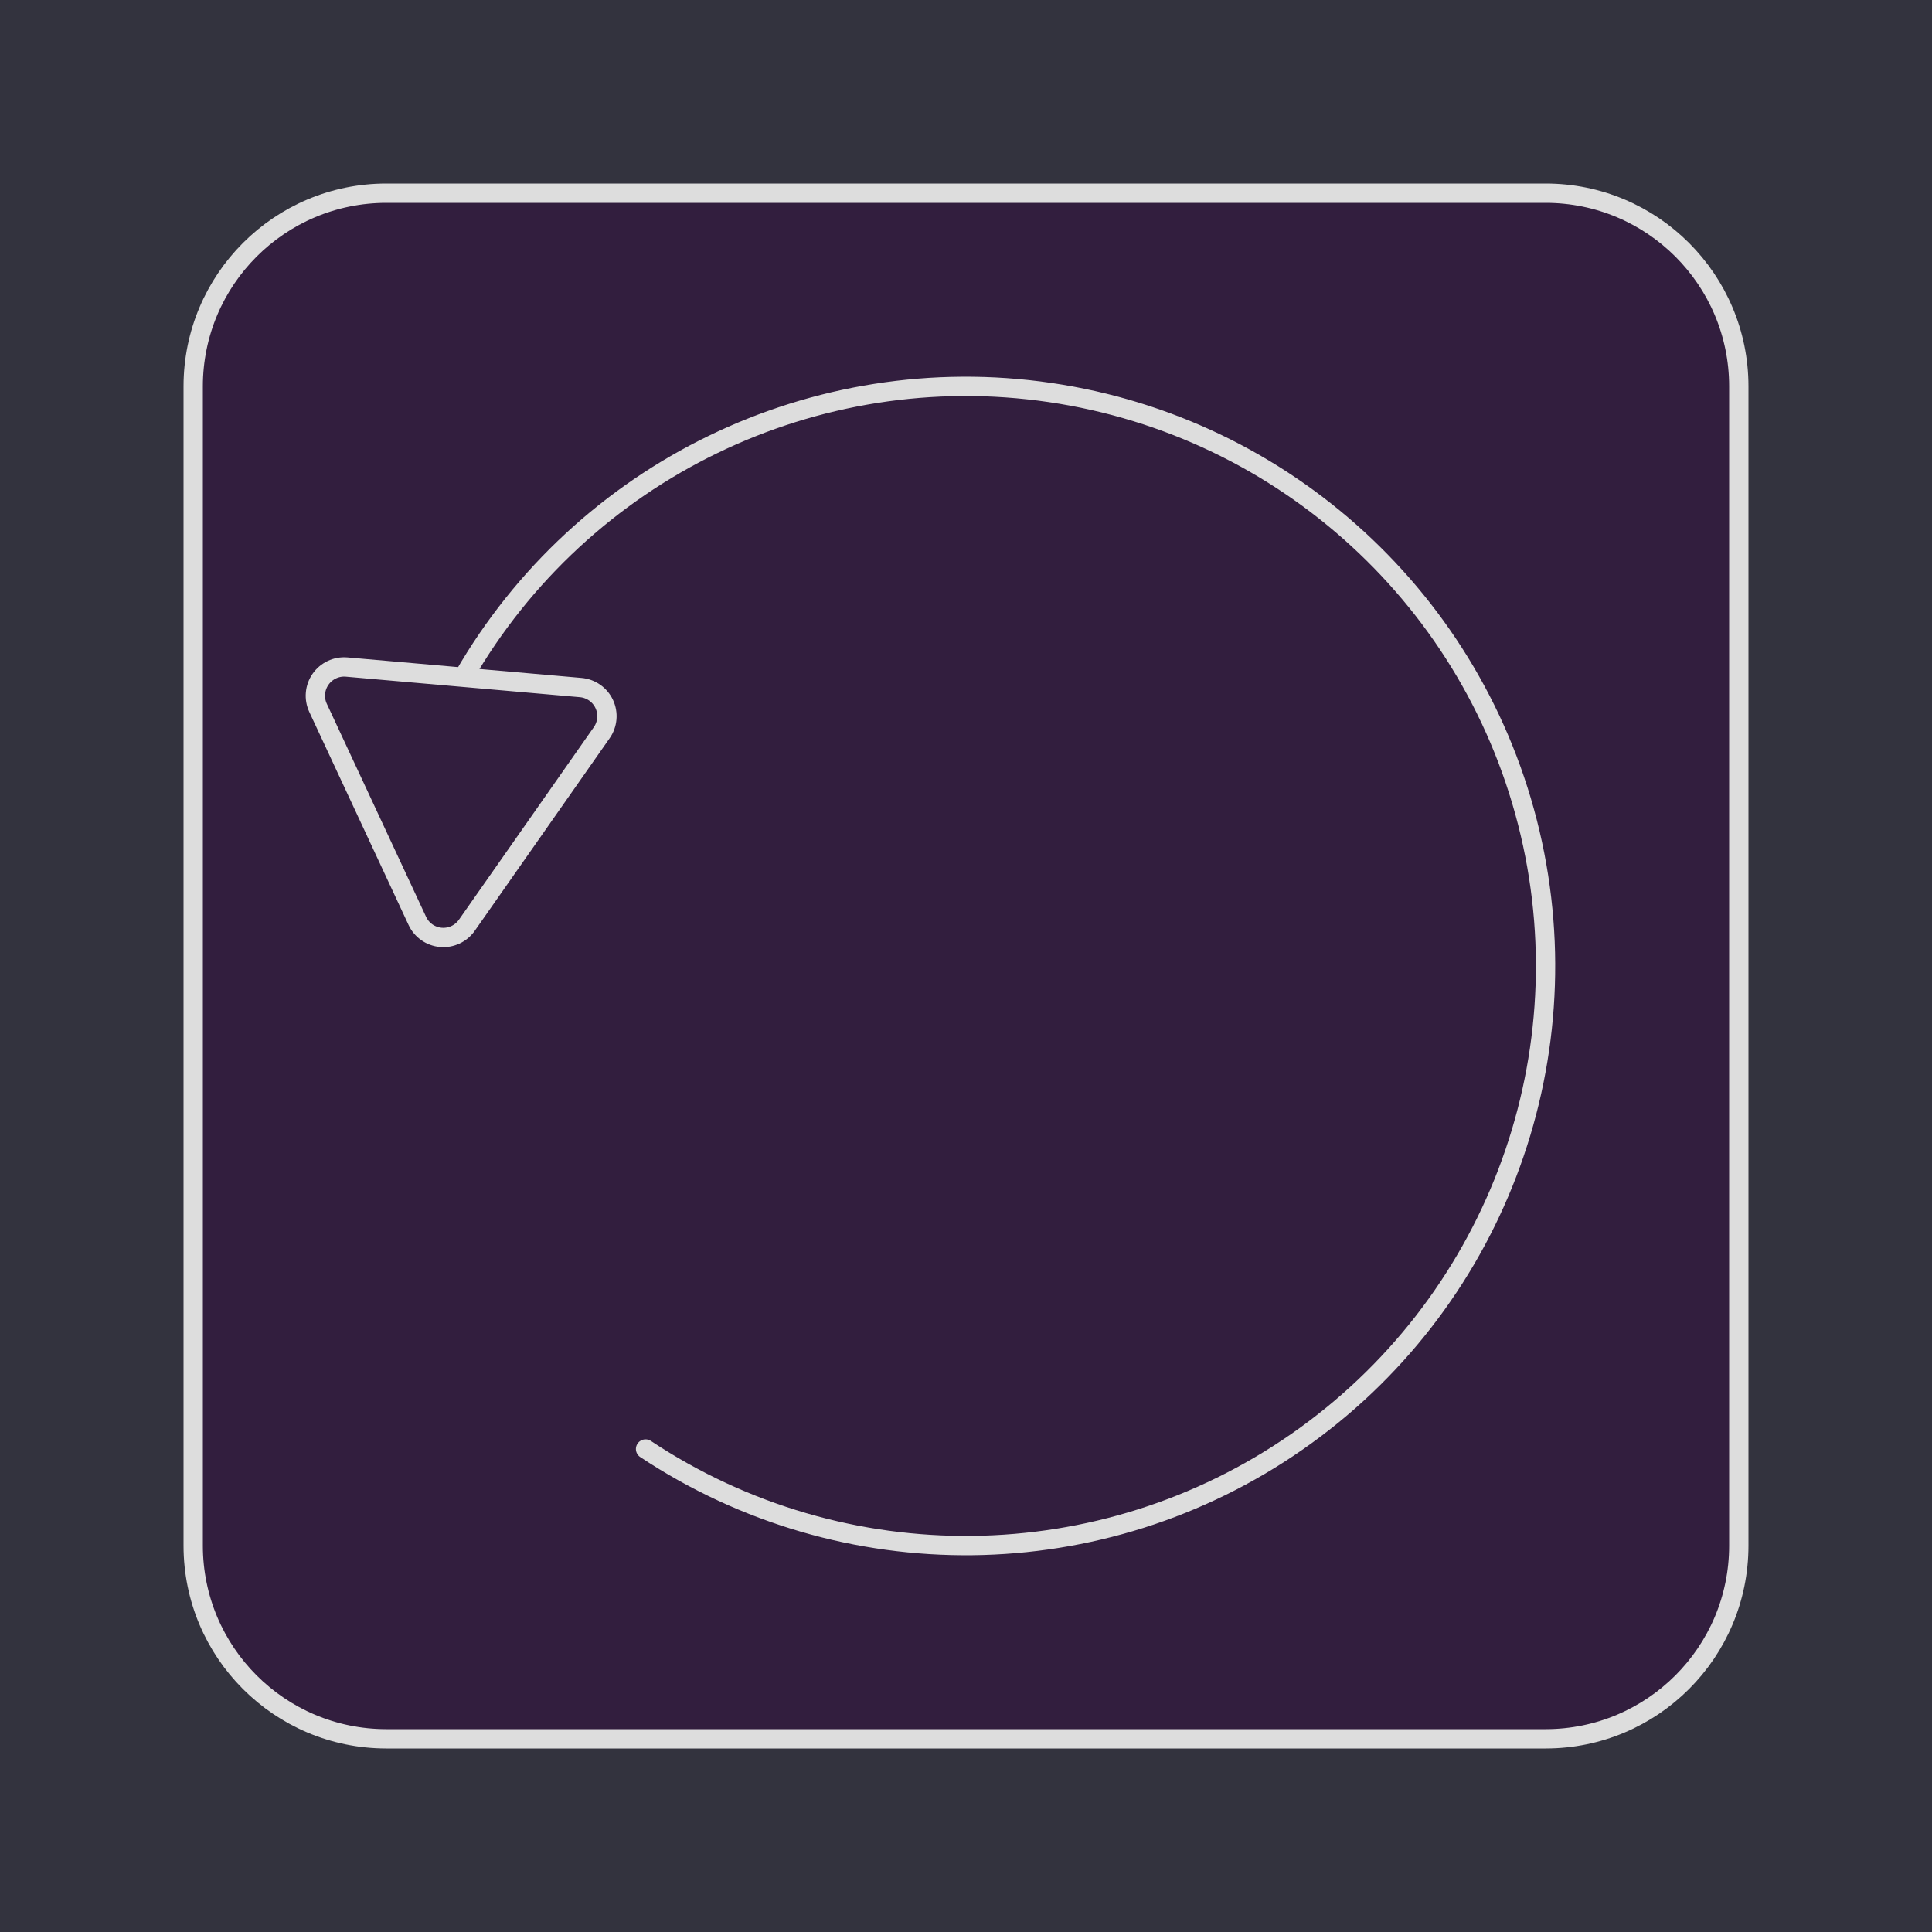
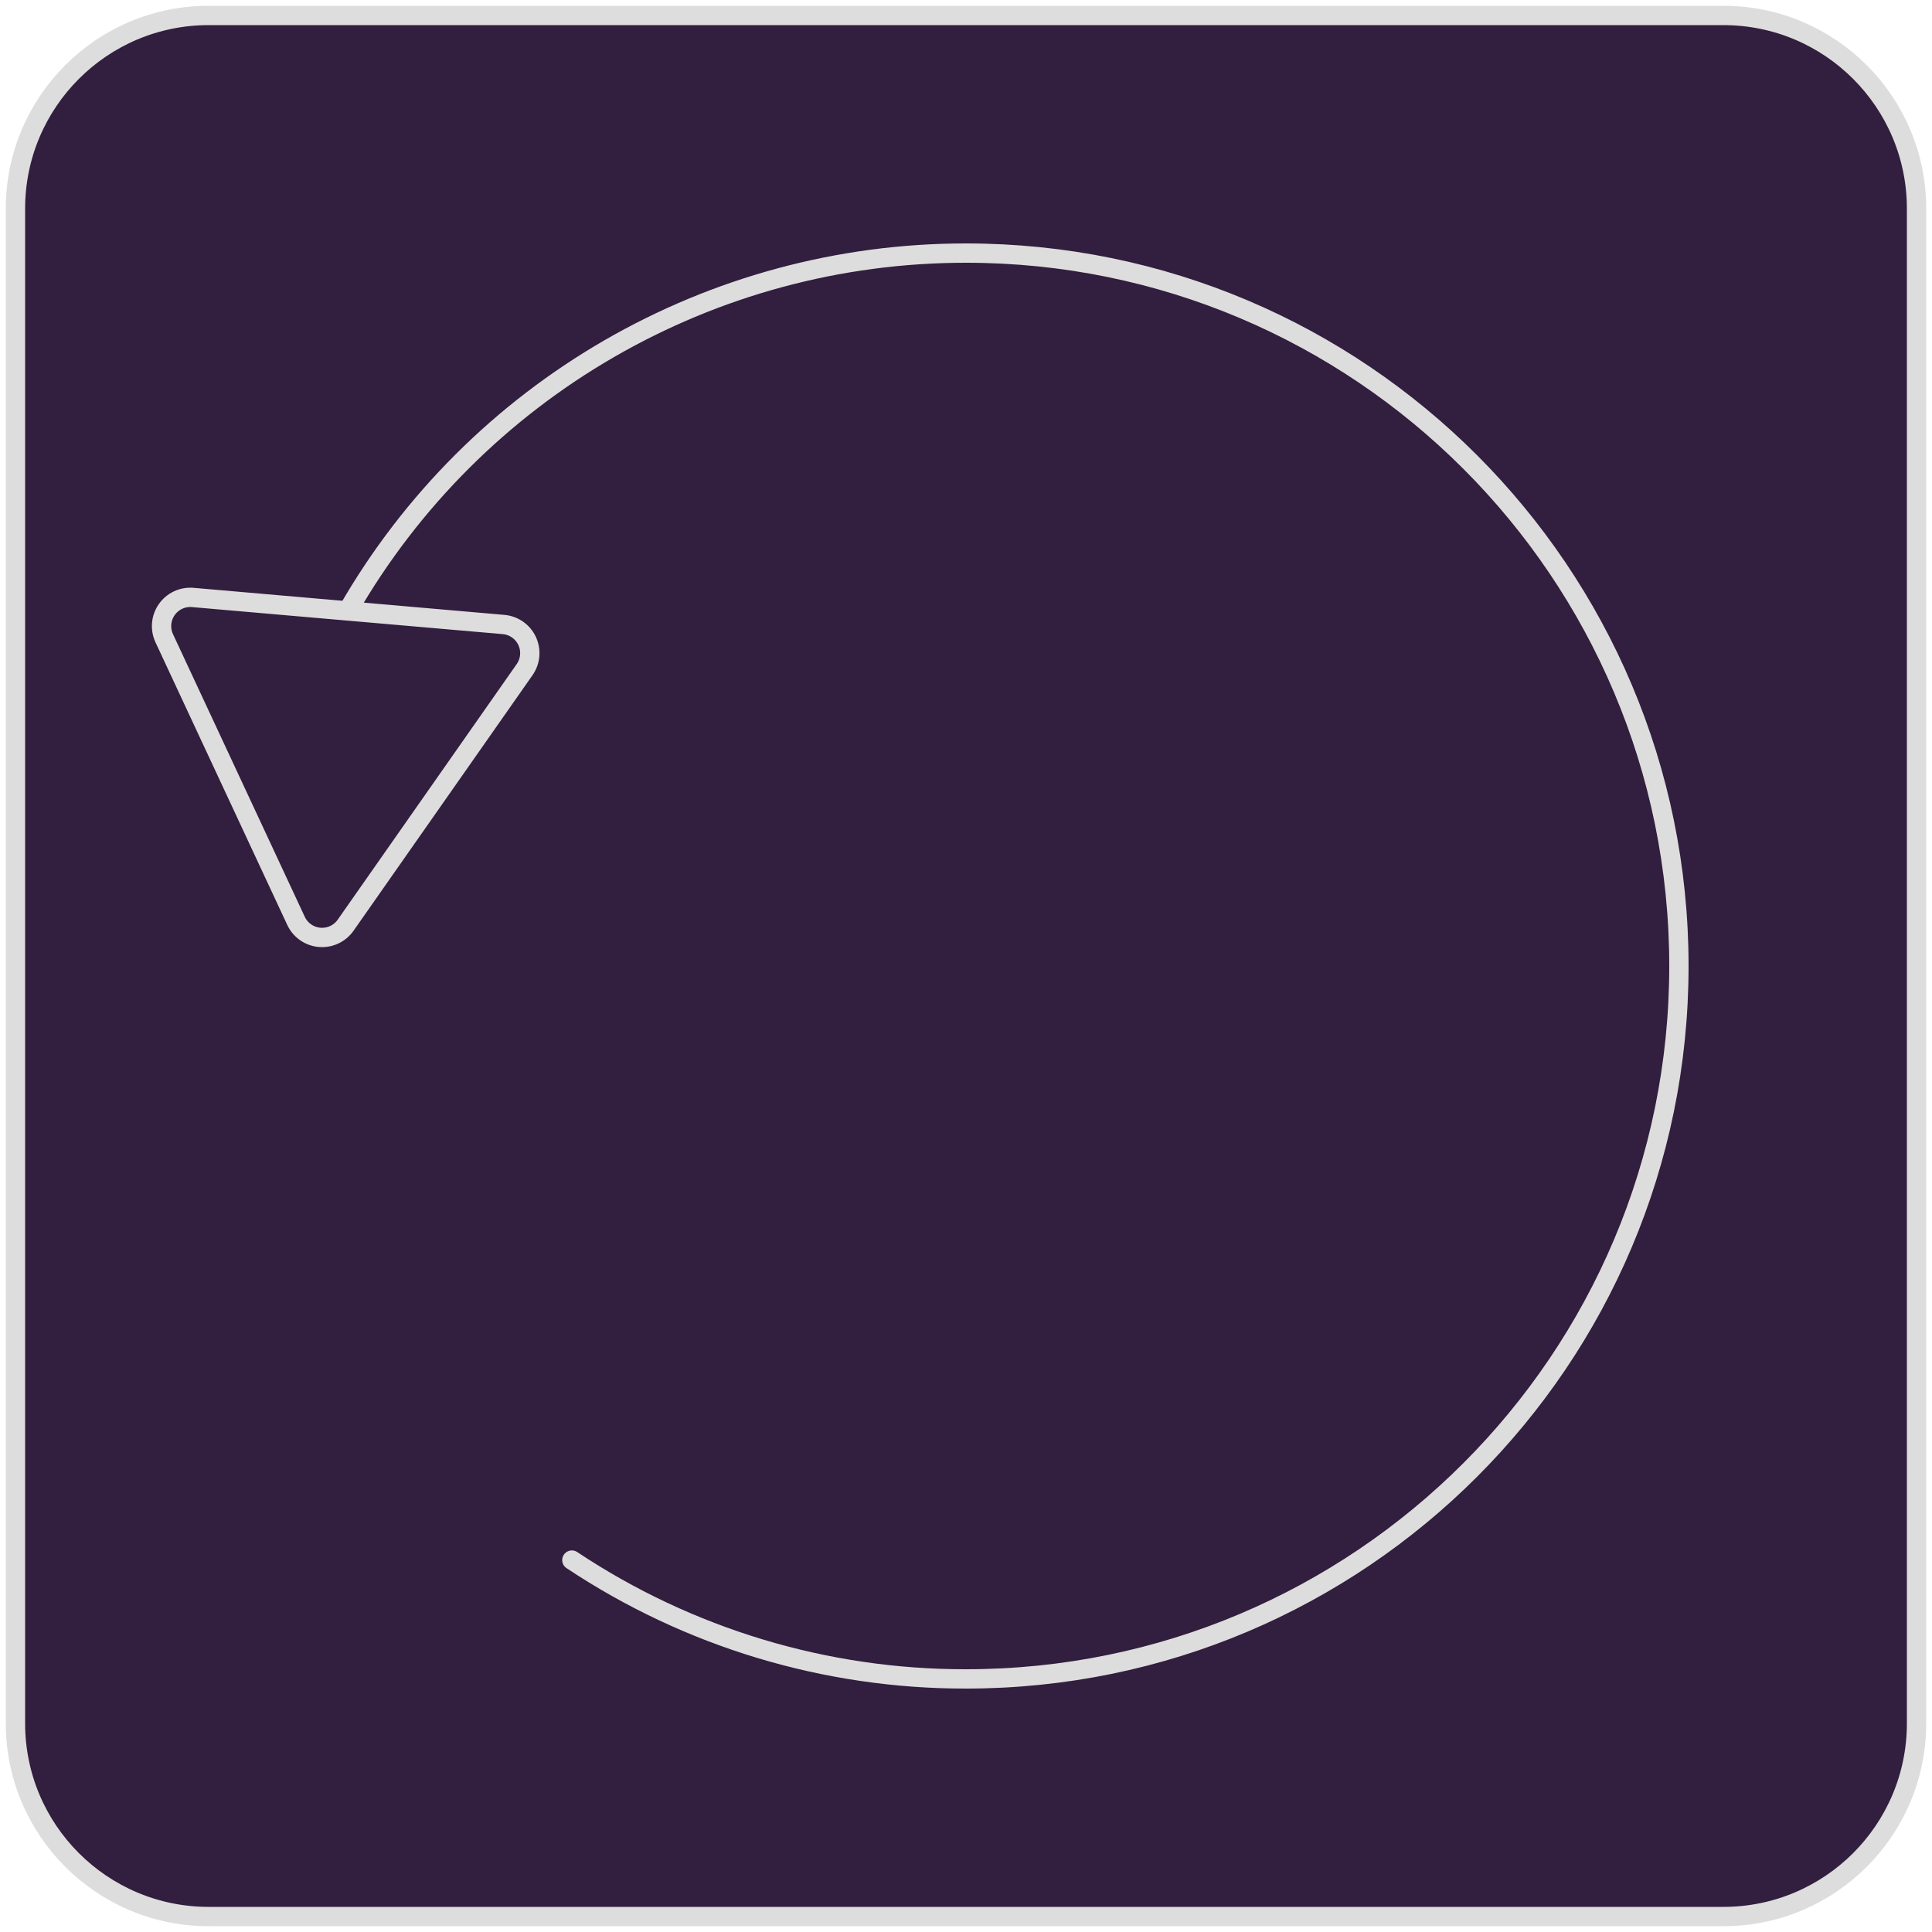
<svg xmlns="http://www.w3.org/2000/svg" viewBox="0 0 500 500">
  <defs>
    <style>
      .restart-cls-1 {
-         fill: #33333e;
-       }
- 
-       .restart-cls-2 {
        fill: #321e3e;
      }

-       .restart-cls-2, .restart-cls-3, .restart-cls-4, .restart-cls-5 {
+       .restart-cls-1, .restart-cls-2, .restart-cls-3, .restart-cls-4 {
        stroke: #ddd;
        stroke-miterlimit: 10;
      }

-       .restart-cls-2, .restart-cls-3, .restart-cls-5 {
+       .restart-cls-1, .restart-cls-2, .restart-cls-4 {
        stroke-width: 5px;
      }

-       .restart-cls-3, .restart-cls-4, .restart-cls-5 {
+       .restart-cls-2, .restart-cls-3, .restart-cls-4 {
        fill: none;
      }

-       .restart-cls-3 {
+       .restart-cls-2 {
        stroke-linecap: round;
      }
    </style>
  </defs>
  <g id="Layer_2" data-name="Layer 2">
-     <rect class="restart-cls-1" width="500" height="500" />
-     <rect class="restart-cls-2" x="50" y="50" width="400" height="400" rx="50" />
-     <path class="restart-cls-3" d="M120,175.13h0A150,150,0,1,1,167.07,375" />
-     <line class="restart-cls-4" x1="120" y1="175.13" x2="120" y2="175.12" />
-     <path class="restart-cls-5" d="M82.31,183.19,108,238.32a7.43,7.43,0,0,0,12.83,1.12l34.9-49.82a7.44,7.44,0,0,0-5.45-11.68l-60.6-5.31A7.45,7.45,0,0,0,82.31,183.19Z" />
+     <rect class="restart-cls-1" x="4" y="4" width="492" height="492" rx="50" />
+     <path class="restart-cls-2" d="M90.1,157.91h0A184.43,184.43,0,0,1,250,65.5c101.89,0,184.5,82.61,184.5,184.5S351.89,434.5,250,434.5a183.56,183.56,0,0,1-102-30.75" />
+     <line class="restart-cls-3" x1="90.1" y1="157.91" x2="90.1" y2="157.9" />
+     <path class="restart-cls-4" d="M42.49,165.14l34.12,73.18a7.44,7.44,0,0,0,12.84,1.12l46.32-66.14a7.44,7.44,0,0,0-5.45-11.68l-80.44-7A7.44,7.44,0,0,0,42.49,165.14Z" />
  </g>
</svg>
